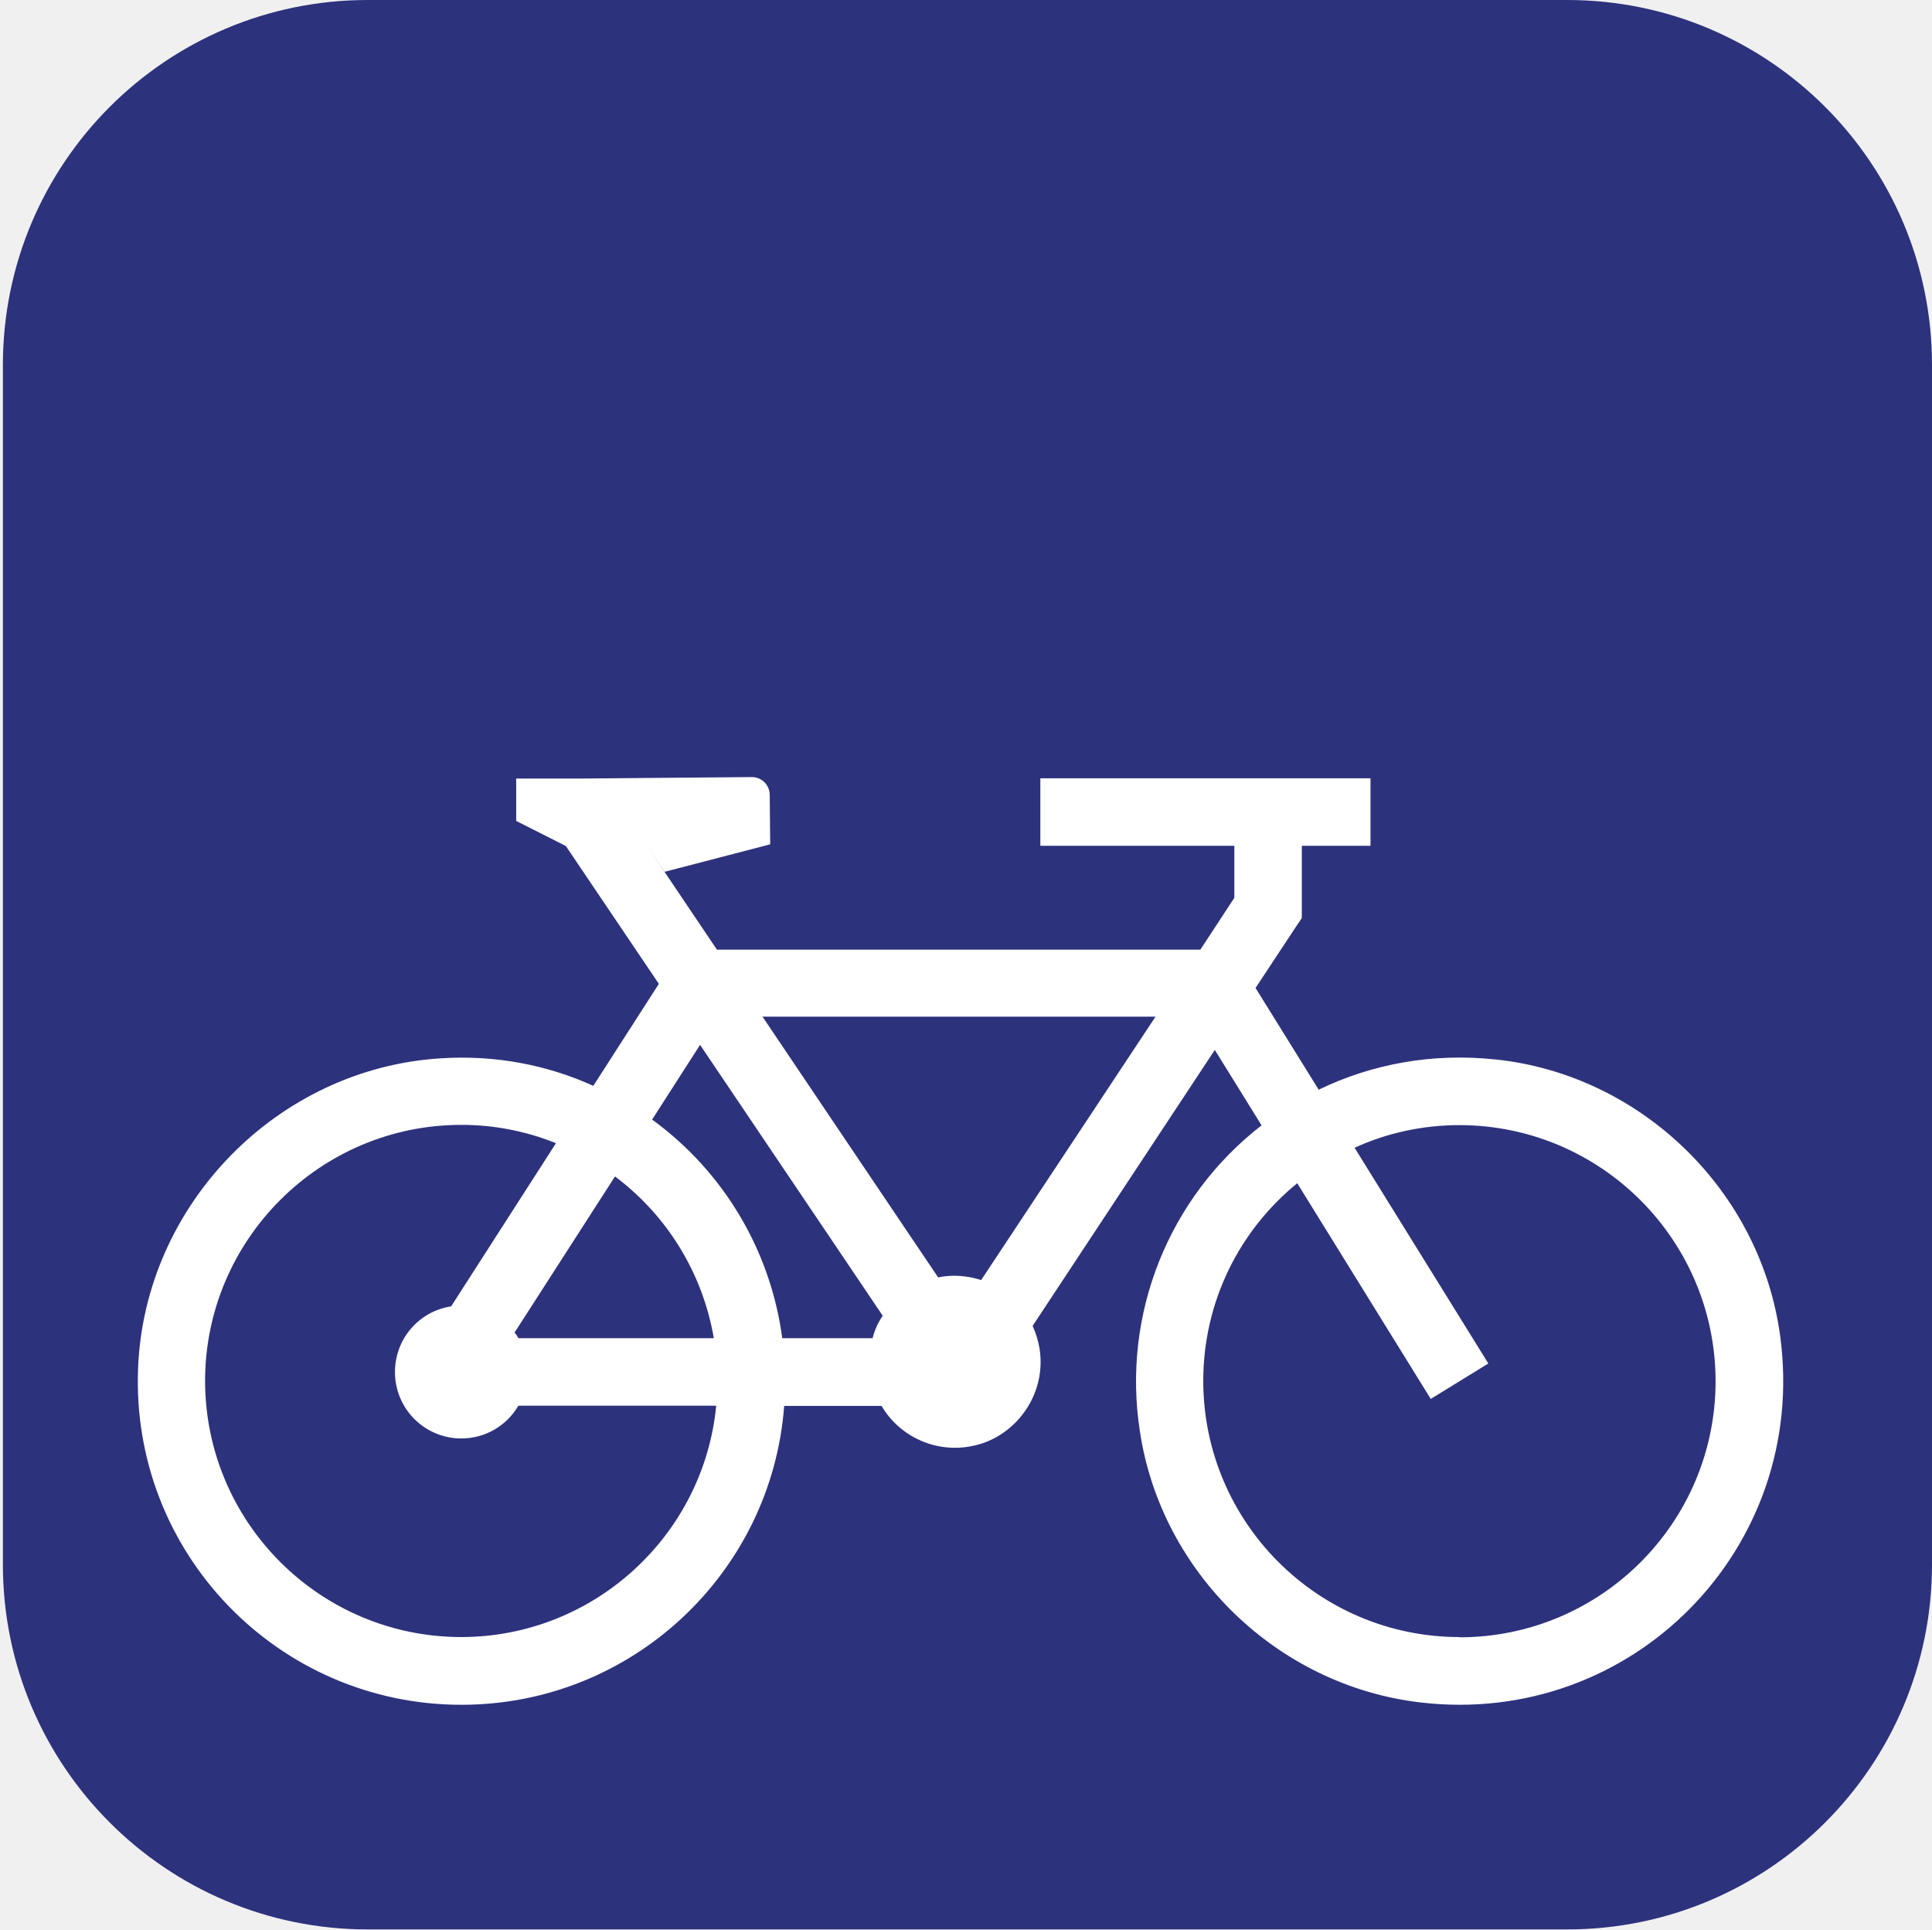
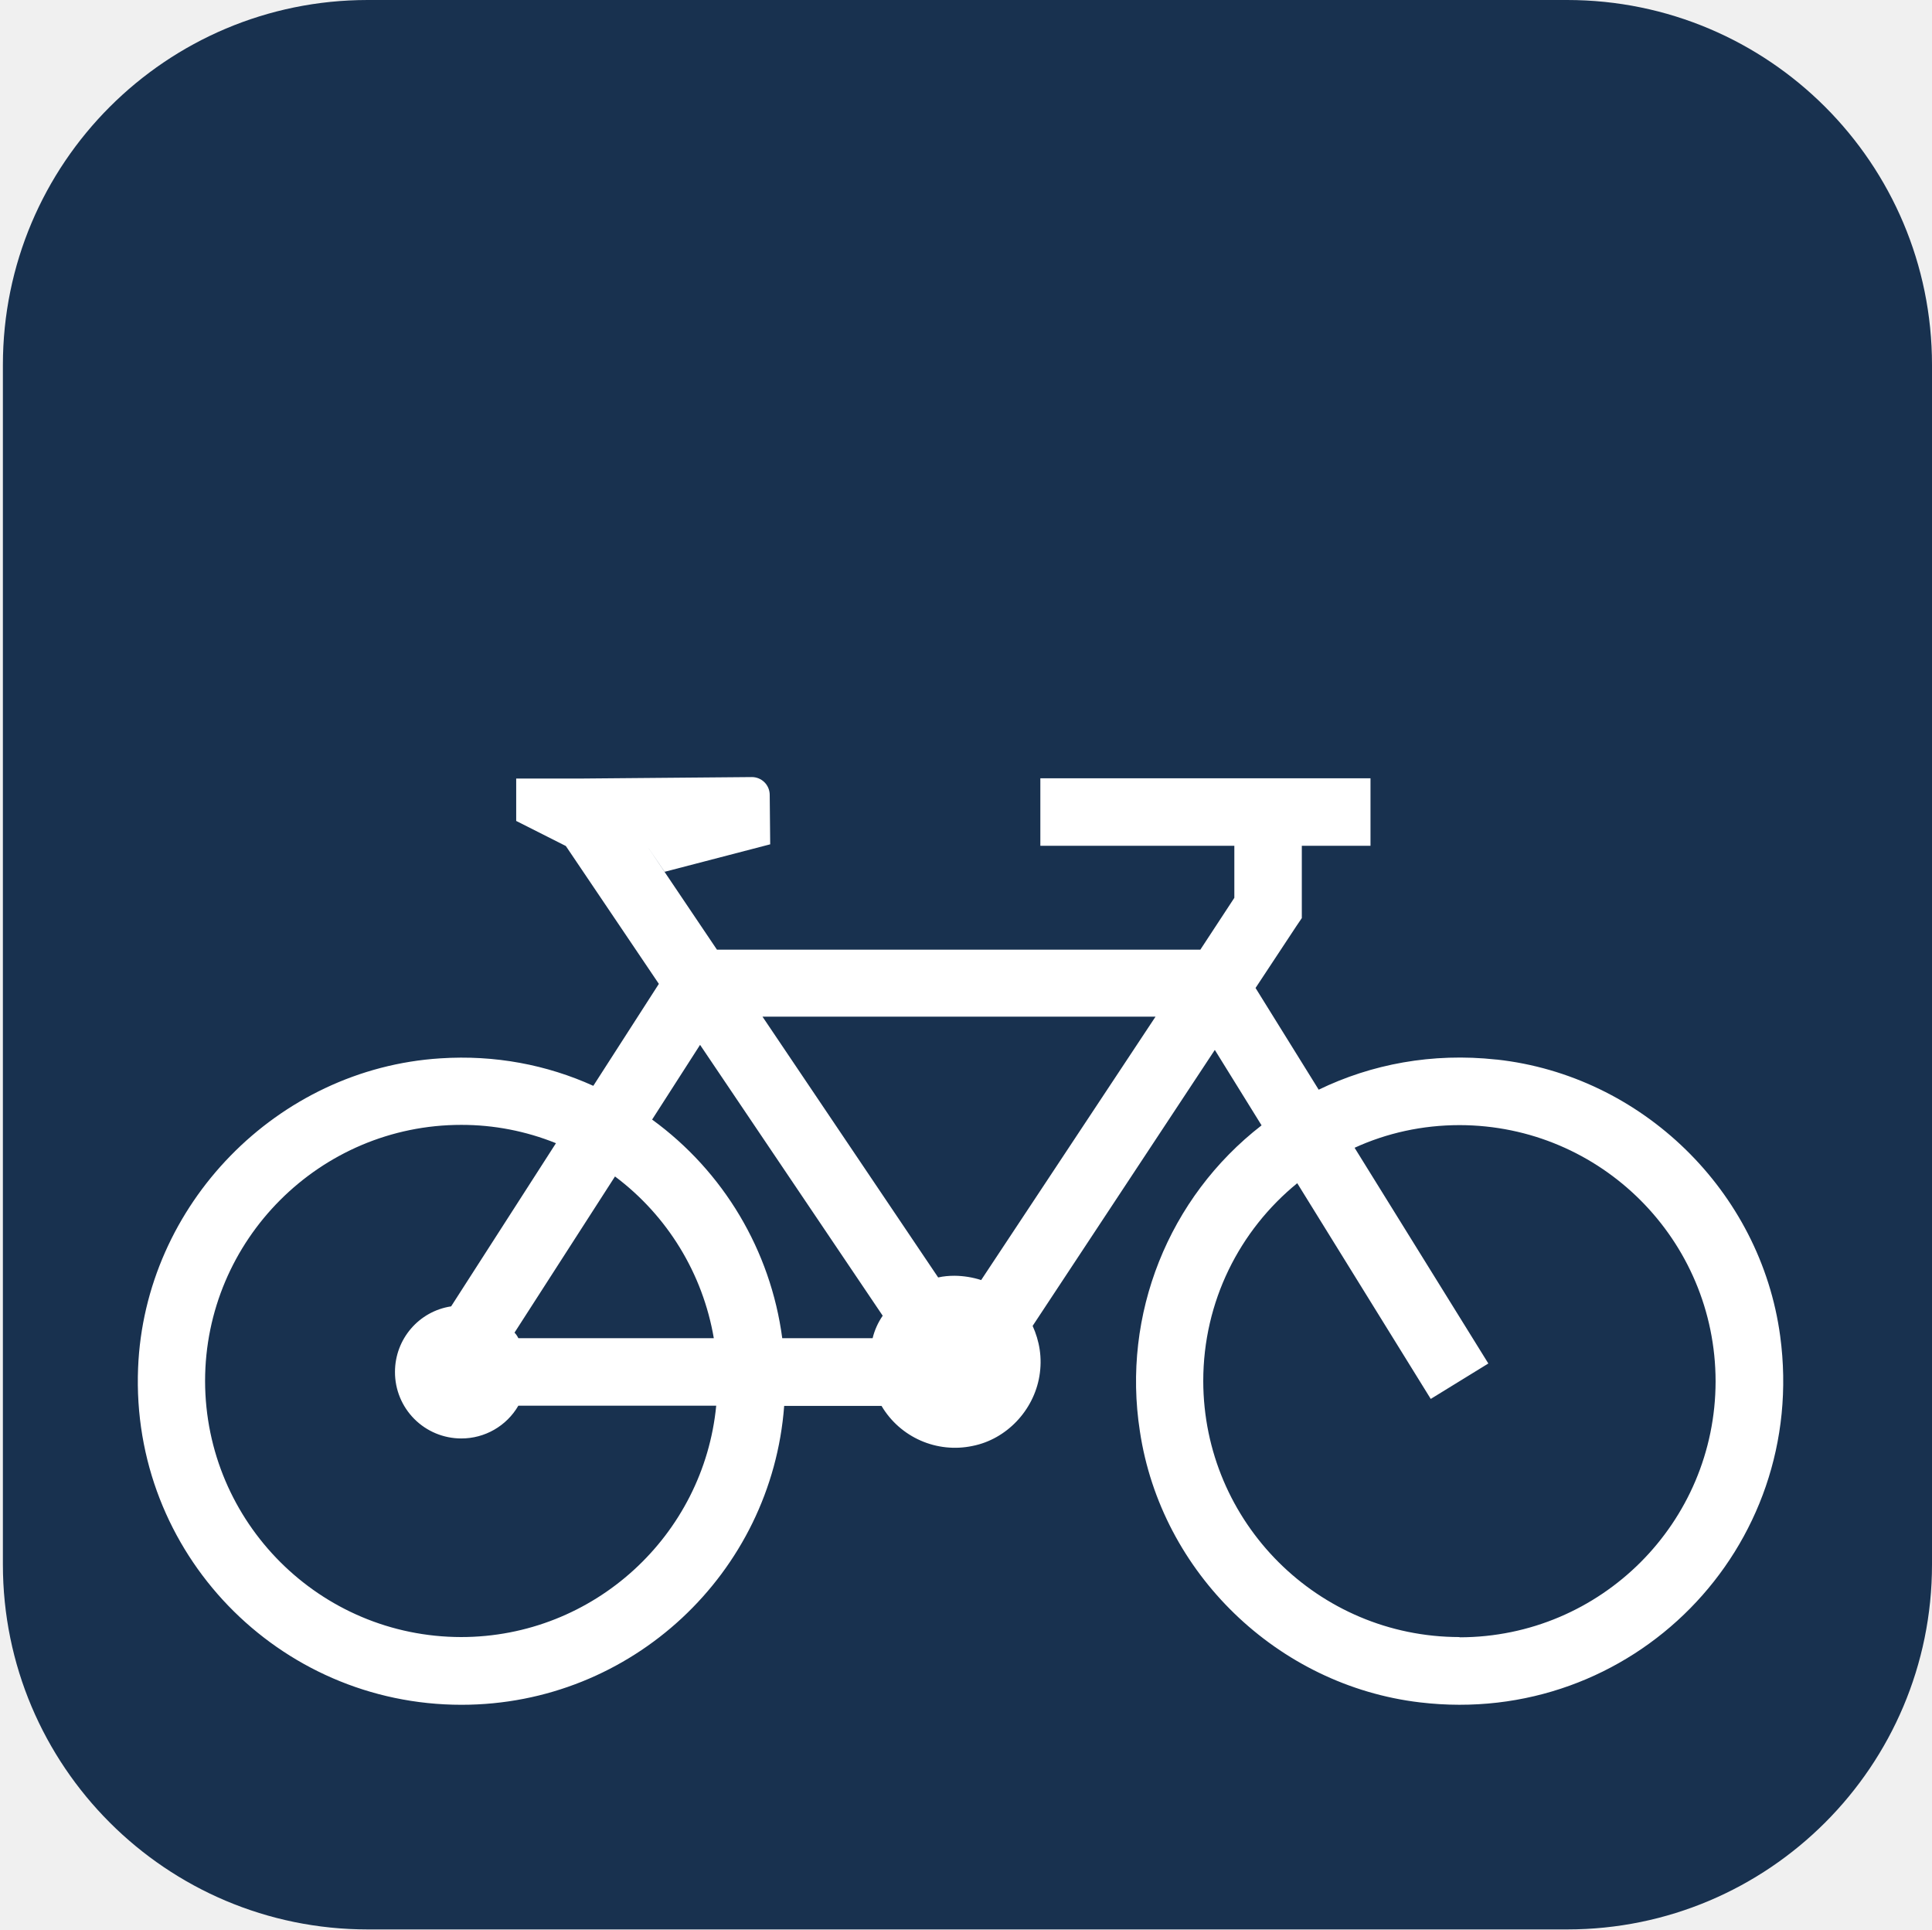
<svg xmlns="http://www.w3.org/2000/svg" viewBox="0 0 80.17 80.05">
-   <rect x=".12" width="80.05" height="80.05" rx="15.14" fill="#2d327d" />
+   <rect x=".12" width="80.05" height="80.05" rx="15.14" fill="#18314F" />
  <path d="M62.09 43.96c-2.66-.29-5.18.19-7.37 1.25l-2.62-4.22 1.69-2.56.23-.34v-3h2.85v-2.8h-13.7v2.8h8.05v2.16l-1.41 2.15H29.75l-2.91-4.32.74 1.09 4.38-1.14-.02-2.05a.74.74 0 0 0-.75-.74l-6.96.06h-2.81v1.76l2.06 1.04 3.86 5.72-2.72 4.23c-1.92-.87-4.08-1.29-6.35-1.14C11.5 44.34 6 49.98 5.73 56.76c-.31 7.67 5.82 13.97 13.42 13.97 7.07 0 12.87-5.47 13.39-12.4h4.04a3.54 3.54 0 0 0 3.78 1.66c1.41-.28 2.53-1.47 2.77-2.89.13-.77 0-1.47-.28-2.09l7.56-11.45 1.94 3.13a13.44 13.44 0 0 0-5.05 12.69c.88 5.88 5.72 10.55 11.62 11.25 8.79 1.05 16.14-6.39 14.95-15.2-.81-6.01-5.74-10.81-11.76-11.47zM29.62 55.52h-8.11c-.04-.08-.09-.16-.16-.23l4.17-6.48a10.61 10.61 0 0 1 4.1 6.71zm-10.48 12.4A10.64 10.64 0 0 1 8.51 57.3c0-5.86 4.77-10.63 10.63-10.63a10.46 10.46 0 0 1 3.93.76l-4.35 6.77c-1.33.2-2.33 1.35-2.33 2.72a2.75 2.75 0 0 0 2.75 2.76 2.73 2.73 0 0 0 2.37-1.36h8.21c-.52 5.38-5.07 9.6-10.59 9.6zM36.62 54.6a2.82 2.82 0 0 0-.41.92h-3.75a13.39 13.39 0 0 0-5.4-9.07l1.99-3.1 7.58 11.24h0zm4.1-1.49a3.74 3.74 0 0 0-1.11-.18c-.23 0-.46.02-.68.07l-7.29-10.82h16.31L40.72 53.1zm19.84 14.81A10.64 10.64 0 0 1 49.93 57.3c0-3.31 1.51-6.26 3.9-8.21l5.54 8.95 2.39-1.47-5.55-8.95c1.33-.61 2.81-.94 4.36-.94a10.64 10.64 0 0 1 10.62 10.63 10.63 10.63 0 0 1-10.62 10.62z" fill="#fff" />
</svg>
